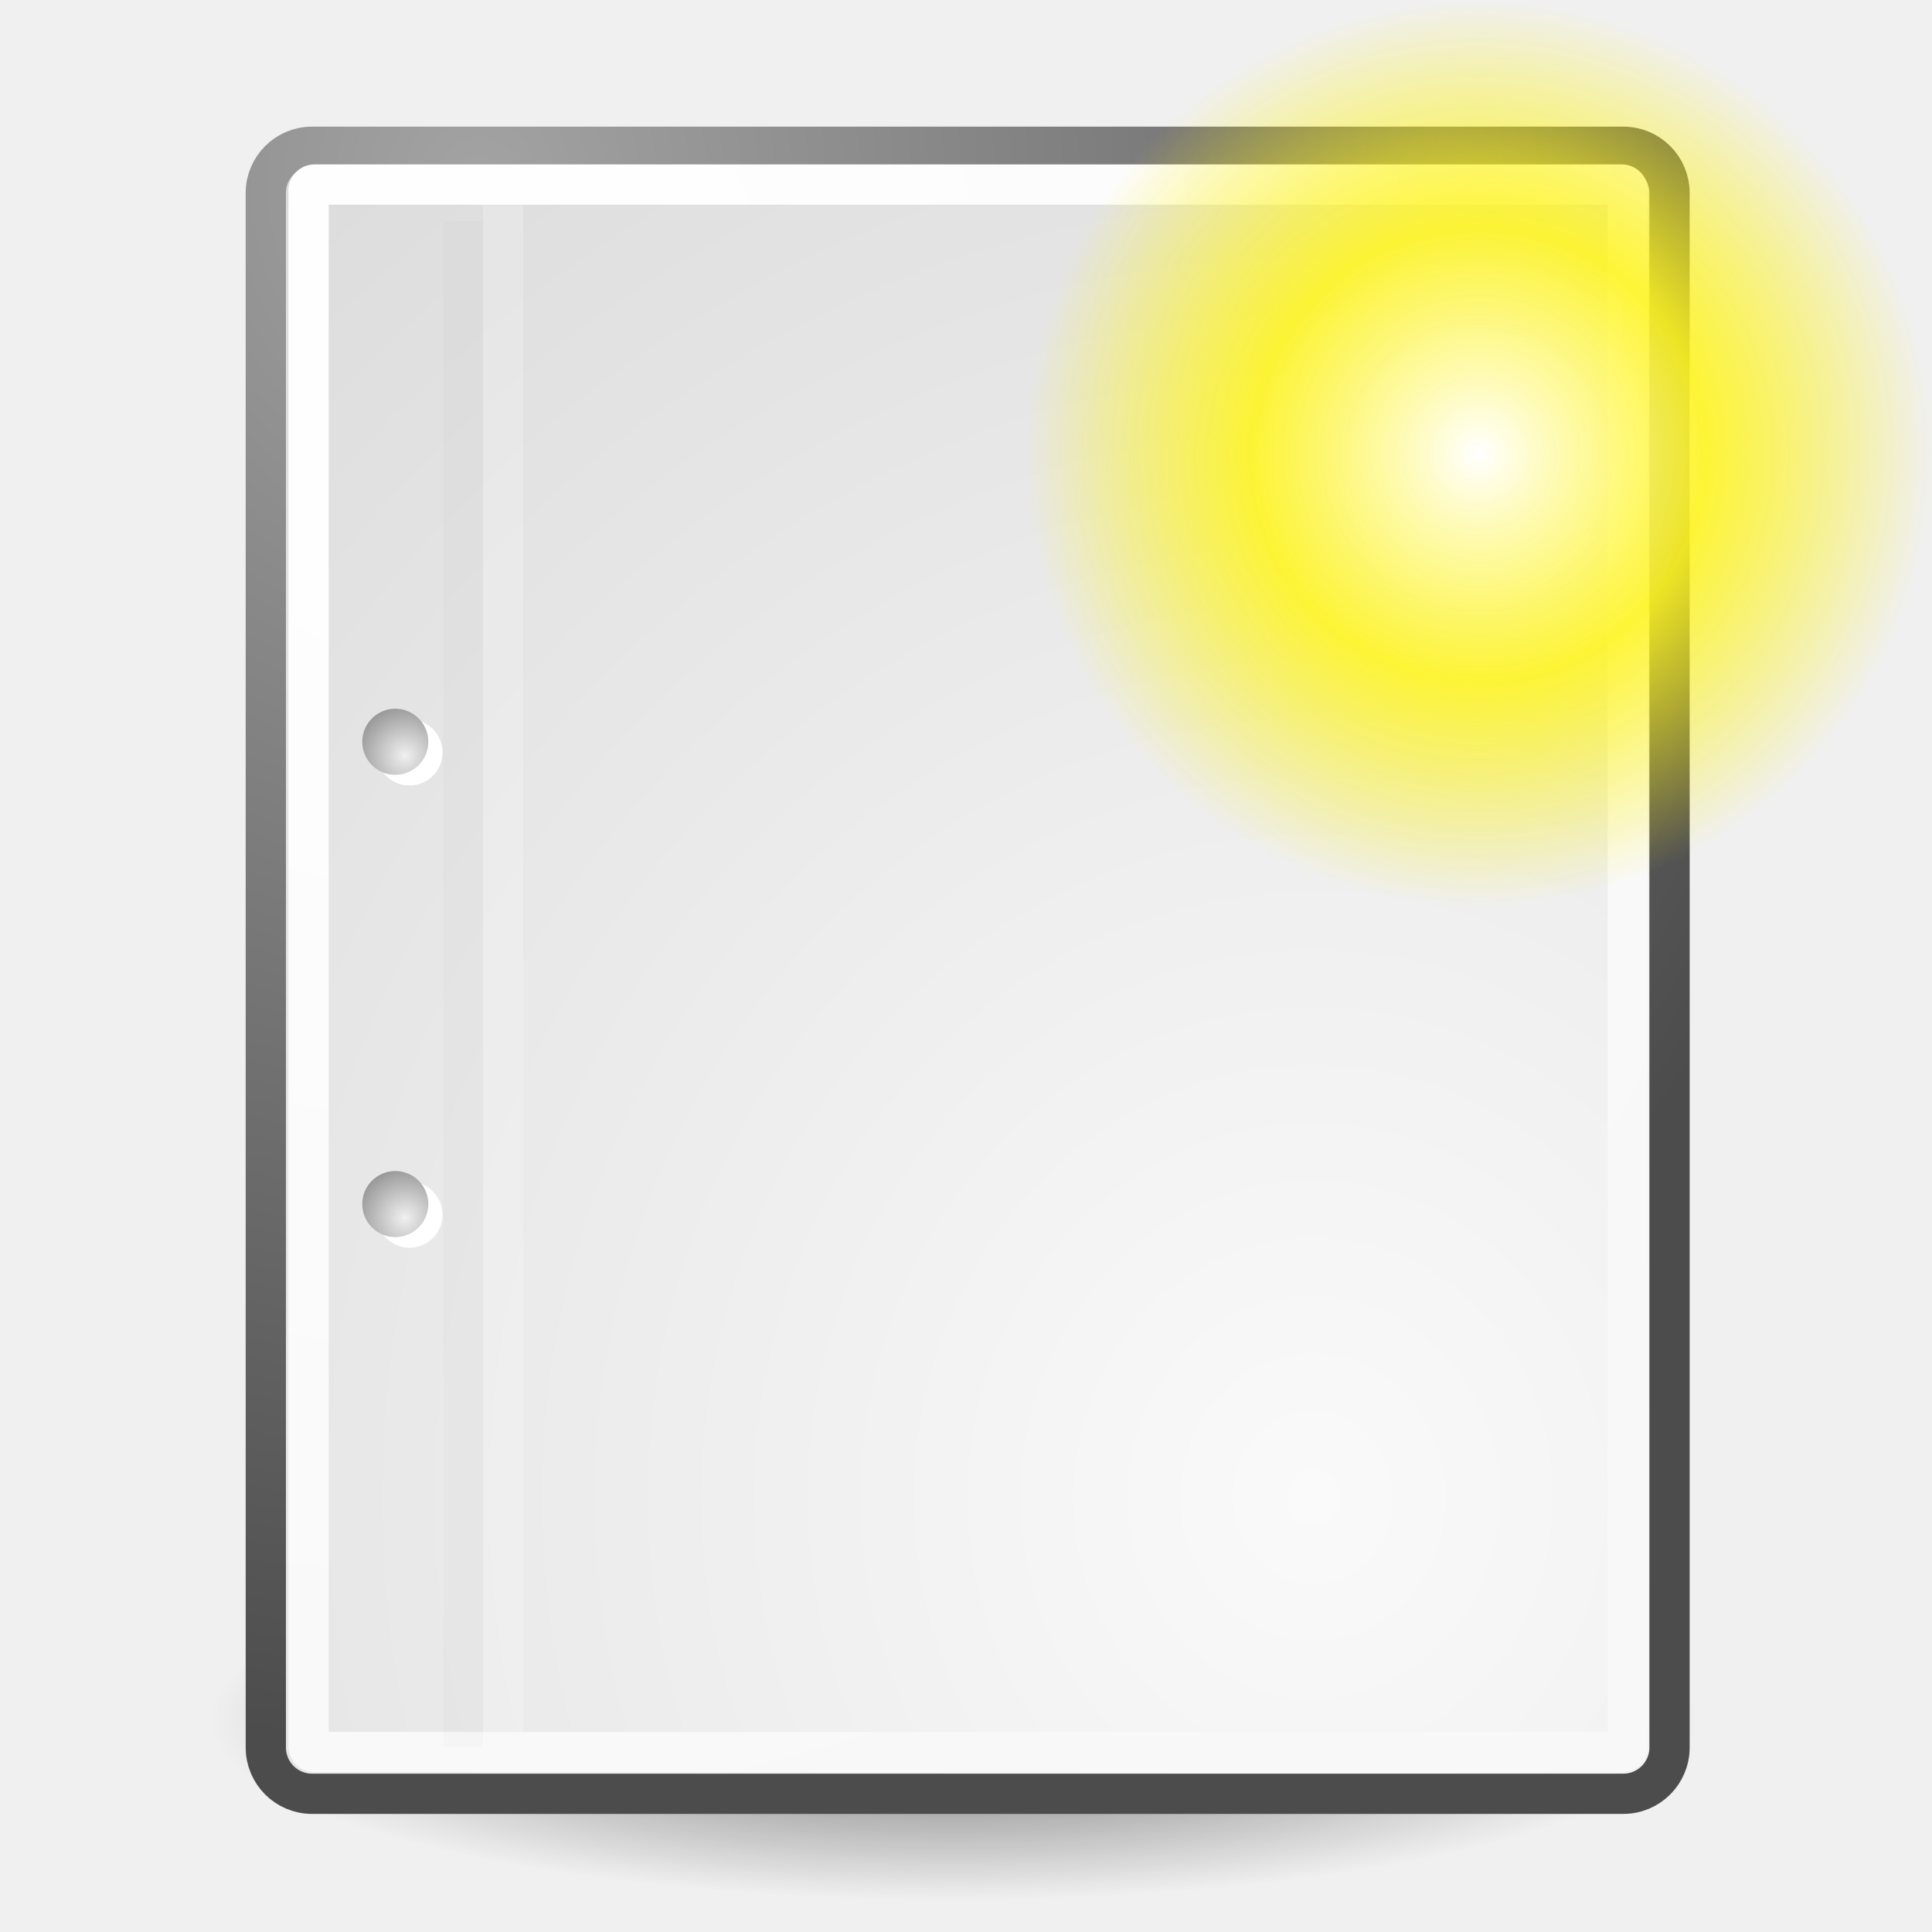
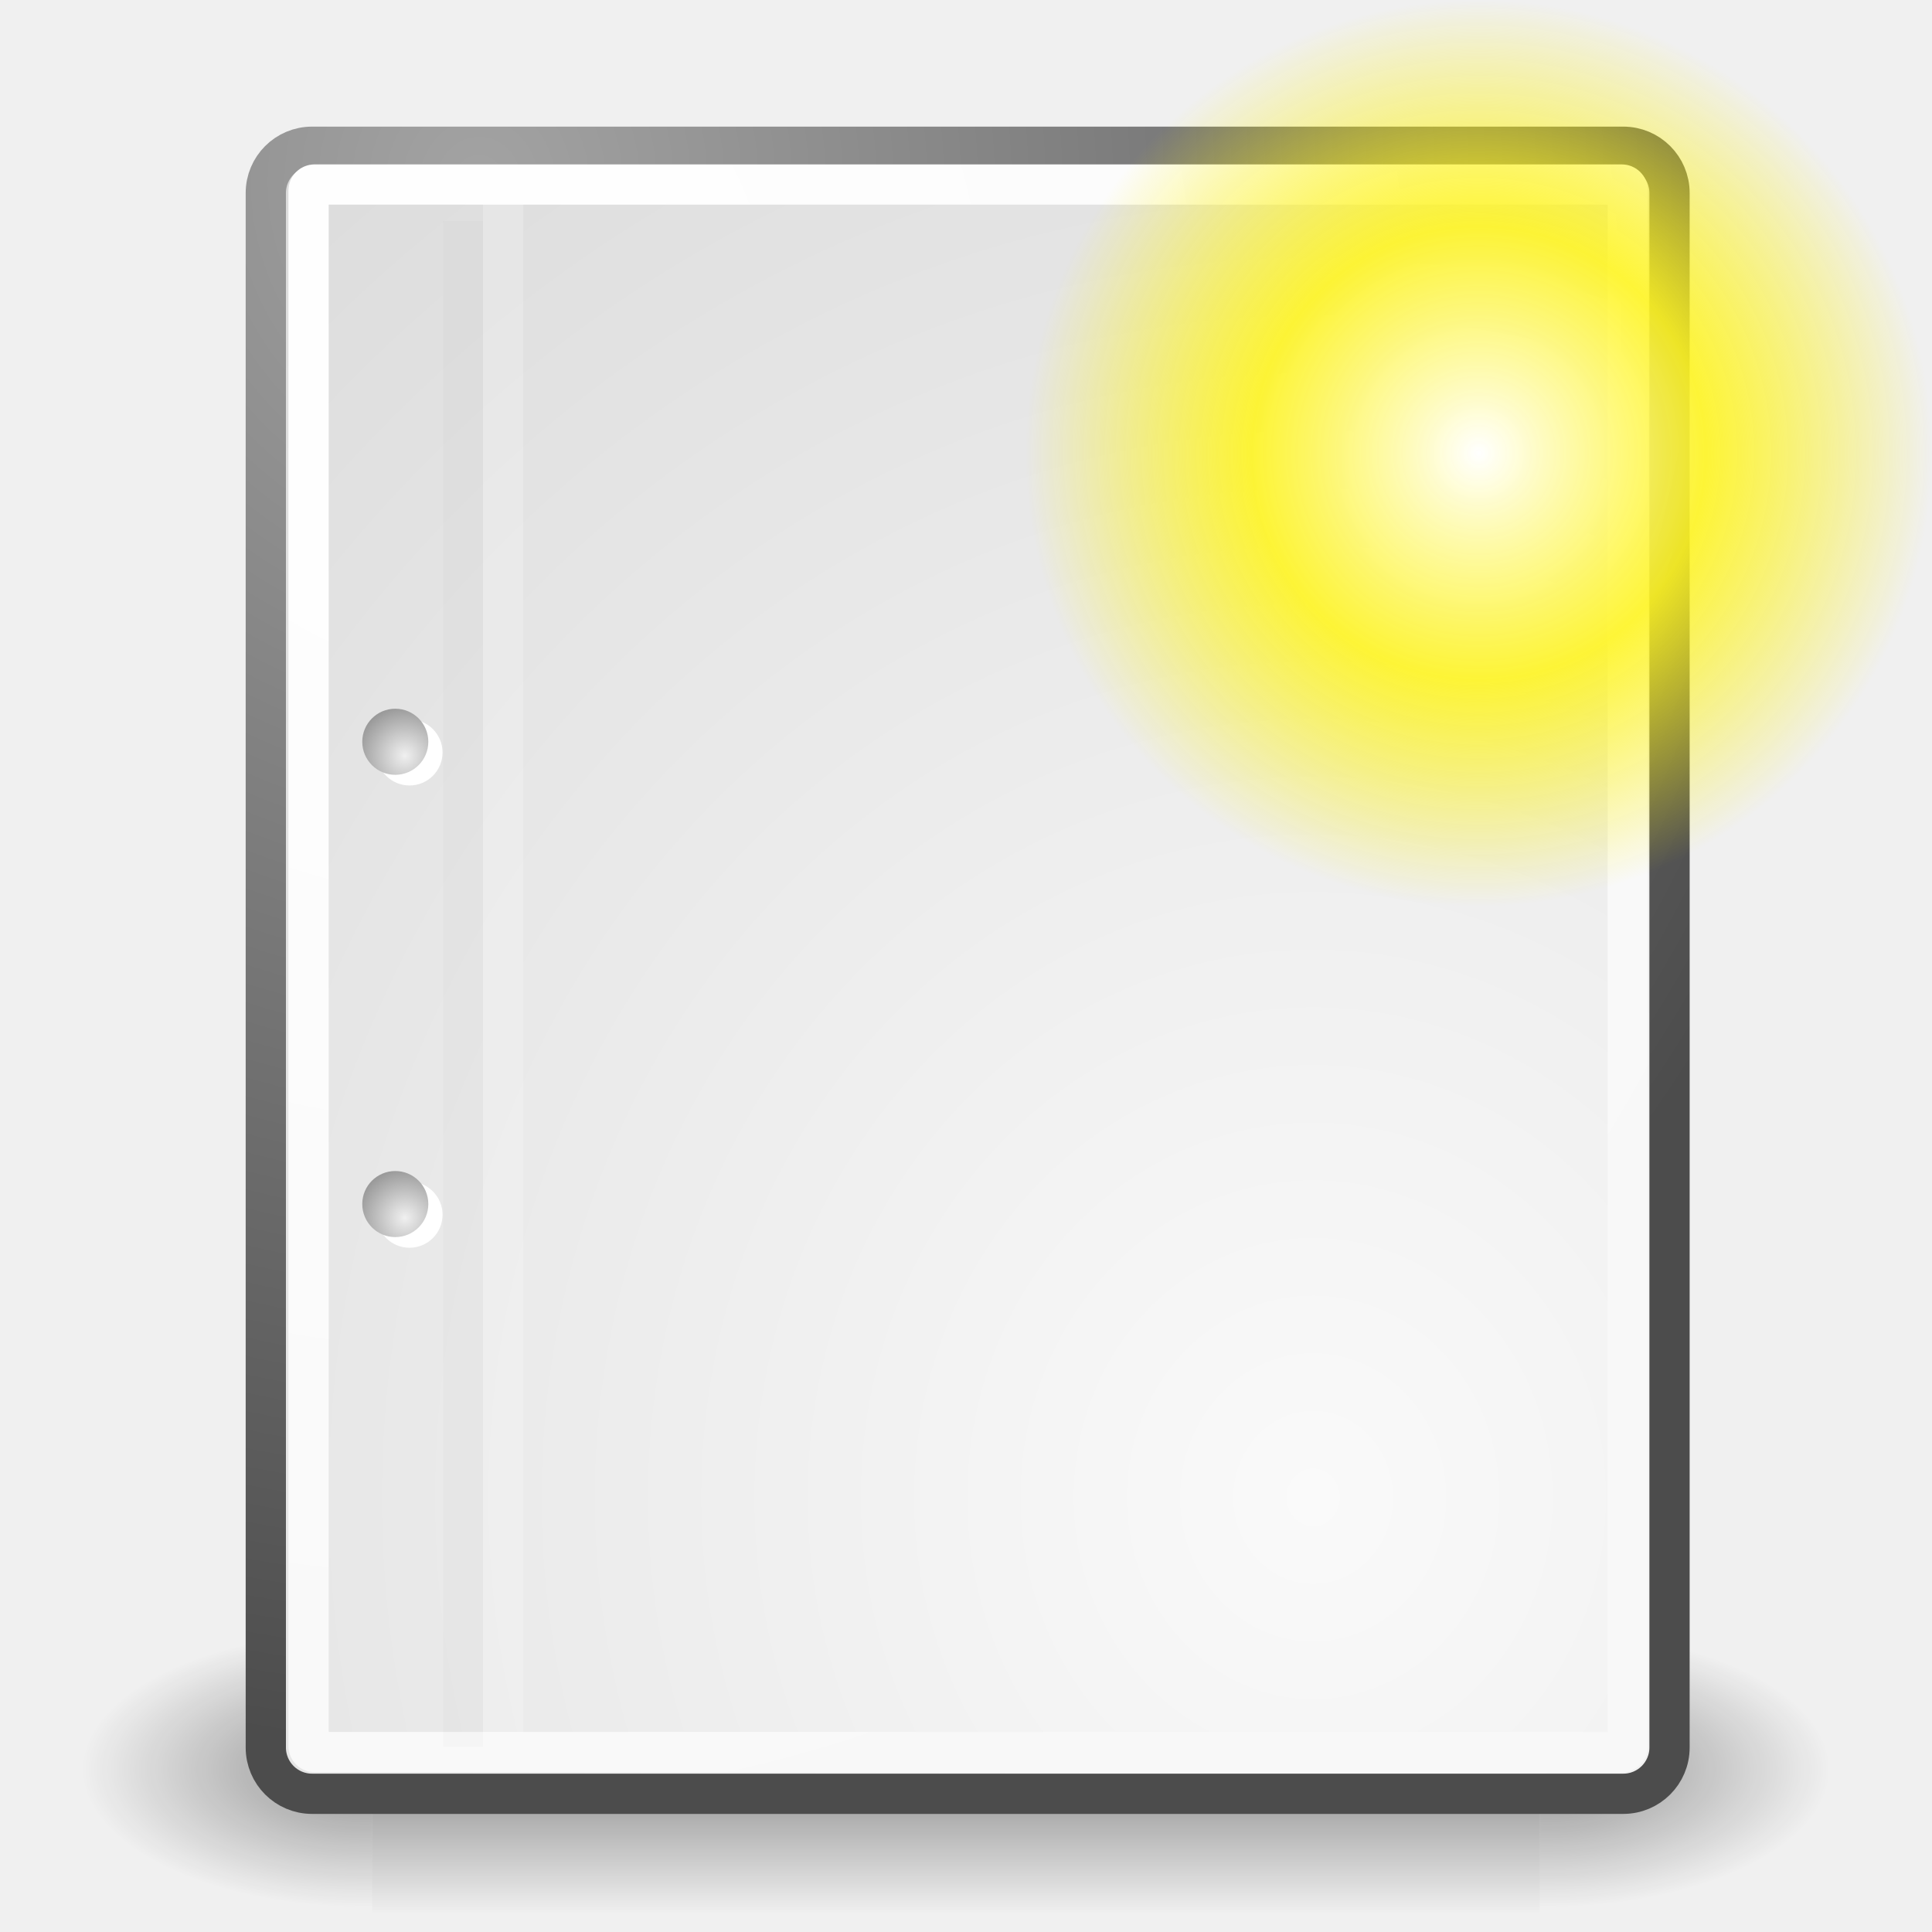
<svg xmlns="http://www.w3.org/2000/svg" xmlns:xlink="http://www.w3.org/1999/xlink" width="48px" height="48px" id="svg249">
  <defs id="defs3">
+     <radialGradient xlink:href="#linearGradient5060" id="radialGradient5031" gradientUnits="userSpaceOnUse" gradientTransform="matrix(-2.774389,0,0,1.969706,112.7623,-872.8854)" cx="605.714" cy="486.648" fx="605.714" fy="486.648" r="117.143" />
+     <linearGradient id="linearGradient5060">
+       <stop style="stop-color:black;stop-opacity:1;" offset="0" id="stop5062" />
+       <stop style="stop-color:black;stop-opacity:0;" offset="1" id="stop5064" />
+     </linearGradient>
+     <radialGradient xlink:href="#linearGradient5060" id="radialGradient5029" gradientUnits="userSpaceOnUse" gradientTransform="matrix(2.774389,0,0,1.969706,-1891.633,-872.8854)" cx="605.714" cy="486.648" fx="605.714" fy="486.648" r="117.143" />
+     <linearGradient id="linearGradient5048">
+       <stop style="stop-color:black;stop-opacity:0;" offset="0" id="stop5050" />
+       <stop id="stop5056" offset="0.5" style="stop-color:black;stop-opacity:1;" />
+       <stop style="stop-color:black;stop-opacity:0;" offset="1" id="stop5052" />
+     </linearGradient>
+     <linearGradient xlink:href="#linearGradient5048" id="linearGradient5027" gradientUnits="userSpaceOnUse" gradientTransform="matrix(2.774389,0,0,1.969706,-1892.179,-872.8854)" x1="302.857" y1="366.648" x2="302.857" y2="609.505" />
    <linearGradient id="linearGradient4542">
      <stop style="stop-color:#000000;stop-opacity:1;" offset="0" id="stop4544" />
      <stop style="stop-color:#000000;stop-opacity:0;" offset="1" id="stop4546" />
    </linearGradient>
    <radialGradient xlink:href="#linearGradient4542" id="radialGradient4548" cx="24.307" cy="42.078" fx="24.307" fy="42.078" r="15.822" gradientTransform="matrix(1,0,0,0.284916,-6.310056e-16,30.08928)" gradientUnits="userSpaceOnUse" />
    <linearGradient id="linearGradient15662">
      <stop style="stop-color:#ffffff;stop-opacity:1;" offset="0" id="stop15664" />
      <stop style="stop-color:#f8f8f8;stop-opacity:1;" offset="1" id="stop15666" />
    </linearGradient>
    <radialGradient gradientUnits="userSpaceOnUse" fy="64.568" fx="20.892" r="5.257" cy="64.568" cx="20.892" id="aigrd3">
      <stop id="stop15573" style="stop-color:#F0F0F0" offset="0" />
      <stop id="stop15575" style="stop-color:#9a9a9a;stop-opacity:1;" offset="1" />
    </radialGradient>
    <radialGradient gradientUnits="userSpaceOnUse" fy="114.568" fx="20.892" r="5.256" cy="114.568" cx="20.892" id="aigrd2">
      <stop id="stop15566" style="stop-color:#F0F0F0" offset="0" />
      <stop id="stop15568" style="stop-color:#9a9a9a;stop-opacity:1;" offset="1" />
    </radialGradient>
    <linearGradient id="linearGradient269">
      <stop style="stop-color:#a3a3a3;stop-opacity:1;" offset="0" id="stop270" />
      <stop style="stop-color:#4c4c4c;stop-opacity:1;" offset="1" id="stop271" />
    </linearGradient>
    <linearGradient id="linearGradient259">
      <stop style="stop-color:#fafafa;stop-opacity:1;" offset="0" id="stop260" />
      <stop style="stop-color:#bbbbbb;stop-opacity:1;" offset="1" id="stop261" />
    </linearGradient>
    <linearGradient id="linearGradient12512">
      <stop style="stop-color:#ffffff;stop-opacity:1;" offset="0" id="stop12513" />
      <stop style="stop-color:#fff520;stop-opacity:0.891;" offset="0.5" id="stop12517" />
      <stop style="stop-color:#fff300;stop-opacity:0;" offset="1" id="stop12514" />
    </linearGradient>
    <radialGradient xlink:href="#linearGradient12512" id="radialGradient278" gradientUnits="userSpaceOnUse" cx="55" cy="125" fx="55" fy="125" r="14.375" />
    <radialGradient r="37.752" fy="3.756" fx="8.824" cy="3.756" cx="8.824" gradientTransform="matrix(0.968273,0,0,1.032767,3.353553,0.646447)" gradientUnits="userSpaceOnUse" id="radialGradient15656" xlink:href="#linearGradient269" />
    <radialGradient r="86.708" fy="35.737" fx="33.967" cy="35.737" cx="33.967" gradientTransform="scale(0.960493,1.041132)" gradientUnits="userSpaceOnUse" id="radialGradient15658" xlink:href="#linearGradient259" />
    <radialGradient r="38.159" fy="7.268" fx="8.144" cy="7.268" cx="8.144" gradientTransform="matrix(0.968273,0,0,1.032767,3.353553,0.646447)" gradientUnits="userSpaceOnUse" id="radialGradient15668" xlink:href="#linearGradient15662" />
    <radialGradient xlink:href="#aigrd2" id="radialGradient2283" gradientUnits="userSpaceOnUse" gradientTransform="matrix(0.229703,0,0,0.229703,4.613529,3.979808)" cx="20.892" cy="114.568" fx="20.892" fy="114.568" r="5.256" />
    <radialGradient xlink:href="#aigrd3" id="radialGradient2285" gradientUnits="userSpaceOnUse" gradientTransform="matrix(0.229703,0,0,0.229703,4.613529,3.979808)" cx="20.892" cy="64.568" fx="20.892" fy="64.568" r="5.257" />
  </defs>
  <g id="layer6">
-     <path style="opacity:0.567;color:#000000;fill:url(#radialGradient4548);fill-opacity:1;fill-rule:evenodd;stroke:none;stroke-width:2;stroke-linecap:round;stroke-linejoin:round;marker:none;marker-start:none;marker-mid:none;marker-end:none;stroke-miterlimit:4;stroke-dasharray:none;stroke-dashoffset:0;stroke-opacity:1;visibility:visible;display:inline;overflow:visible" id="path3667" d="M 40.128 42.078 A 15.822 4.508 0 1 1  8.485,42.078 A 15.822 4.508 0 1 1  40.128 42.078 z" transform="matrix(1.167598,0,0,1,-4.692487,0.618717)" />
+     <g style="display:inline" id="g5022" transform="matrix(2.165152e-2,0,0,1.485743e-2,43.0076,42.68539)">
+       <rect y="-150.697" x="-1559.252" height="478.357" width="1339.633" id="rect4173" style="opacity:0.402;color:black;fill:url(#linearGradient5027);fill-opacity:1;fill-rule:nonzero;stroke:none;stroke-width:1;stroke-linecap:round;stroke-linejoin:miter;marker:none;marker-start:none;marker-mid:none;marker-end:none;stroke-miterlimit:4;stroke-dasharray:none;stroke-dashoffset:0;stroke-opacity:1;visibility:visible;display:inline;overflow:visible" />
+       <path id="path5058" d="M -219.619,-150.68 C -219.619,-150.68 -219.619,327.65 -219.619,327.65 C -76.745,328.551 125.781,220.481 125.781,88.454 C 125.781,-43.572 -33.655,-150.68 -219.619,-150.68 z " style="opacity:0.402;color:black;fill:url(#radialGradient5029);fill-opacity:1;fill-rule:nonzero;stroke:none;stroke-width:1;stroke-linecap:round;stroke-linejoin:miter;marker:none;marker-start:none;marker-mid:none;marker-end:none;stroke-miterlimit:4;stroke-dasharray:none;stroke-dashoffset:0;stroke-opacity:1;visibility:visible;display:inline;overflow:visible" />
+       <path style="opacity:0.402;color:black;fill:url(#radialGradient5031);fill-opacity:1;fill-rule:nonzero;stroke:none;stroke-width:1;stroke-linecap:round;stroke-linejoin:miter;marker:none;marker-start:none;marker-mid:none;marker-end:none;stroke-miterlimit:4;stroke-dasharray:none;stroke-dashoffset:0;stroke-opacity:1;visibility:visible;display:inline;overflow:visible" d="M -1559.252,-150.68 C -1559.252,-150.68 -1559.252,327.65 -1559.252,327.65 C -1702.127,328.551 -1904.652,220.481 -1904.652,88.454 C -1904.652,-43.572 -1745.216,-150.68 -1559.252,-150.68 z " id="path5018" />
+     </g>
  </g>
  <g id="layer1" style="display:inline">
    <rect ry="1.149" y="3.646" x="6.604" height="40.92" width="34.875" id="rect15391" style="color:#000000;fill:url(#radialGradient15658);fill-opacity:1;fill-rule:nonzero;stroke:url(#radialGradient15656);stroke-width:1;stroke-linecap:round;stroke-linejoin:round;stroke-miterlimit:4;stroke-dashoffset:0;stroke-opacity:1;marker:none;marker-start:none;marker-mid:none;marker-end:none;visibility:visible;display:block;overflow:visible" />
    <rect rx="0.149" ry="0.149" y="4.584" x="7.666" height="38.946" width="32.776" id="rect15660" style="color:#000000;fill:none;fill-opacity:1;fill-rule:nonzero;stroke:url(#radialGradient15668);stroke-width:1;stroke-linecap:round;stroke-linejoin:round;stroke-miterlimit:4;stroke-dashoffset:0;stroke-opacity:1;marker:none;marker-start:none;marker-mid:none;marker-end:none;visibility:visible;display:block;overflow:visible" />
    <g id="g2270" transform="translate(0.646447,-3.798933e-2)">
      <g transform="matrix(0.229703,0,0,0.229703,4.967081,4.244972)" style="fill:#ffffff;fill-opacity:1;fill-rule:nonzero;stroke:#000000;stroke-miterlimit:4" id="g1440">
        <radialGradient gradientUnits="userSpaceOnUse" fy="114.568" fx="20.892" r="5.256" cy="114.568" cx="20.892" id="radialGradient1442">
          <stop id="stop1444" style="stop-color:#F0F0F0" offset="0" />
          <stop id="stop1446" style="stop-color:#474747" offset="1" />
        </radialGradient>
        <path id="path1448" d="M 23.428,113.07 C 23.428,115.043 21.828,116.642 19.855,116.642 C 17.881,116.642 16.282,115.042 16.282,113.07 C 16.282,111.096 17.882,109.497 19.855,109.497 C 21.828,109.497 23.428,111.097 23.428,113.07 z " style="stroke:none" />
        <radialGradient gradientUnits="userSpaceOnUse" fy="64.568" fx="20.892" r="5.257" cy="64.568" cx="20.892" id="radialGradient1450">
          <stop id="stop1452" style="stop-color:#F0F0F0" offset="0" />
          <stop id="stop1454" style="stop-color:#474747" offset="1" />
        </radialGradient>
        <path id="path1456" d="M 23.428,63.07 C 23.428,65.043 21.828,66.643 19.855,66.643 C 17.881,66.643 16.282,65.043 16.282,63.07 C 16.282,61.096 17.882,59.497 19.855,59.497 C 21.828,59.497 23.428,61.097 23.428,63.07 z " style="stroke:none" />
      </g>
      <path id="path15570" d="M 9.995,29.952 C 9.995,30.406 9.627,30.773 9.174,30.773 C 8.721,30.773 8.354,30.405 8.354,29.952 C 8.354,29.499 8.721,29.132 9.174,29.132 C 9.627,29.132 9.995,29.499 9.995,29.952 z " style="fill:url(#radialGradient2283);fill-rule:nonzero;stroke:none;stroke-miterlimit:4" />
      <path id="path15577" d="M 9.995,18.467 C 9.995,18.92 9.627,19.288 9.174,19.288 C 8.721,19.288 8.354,18.92 8.354,18.467 C 8.354,18.014 8.721,17.646 9.174,17.646 C 9.627,17.646 9.995,18.014 9.995,18.467 z " style="fill:url(#radialGradient2285);fill-rule:nonzero;stroke:none;stroke-miterlimit:4" />
    </g>
    <path id="path15672" d="M 11.506,5.494 L 11.506,43.401" style="fill:none;fill-opacity:0.75;fill-rule:evenodd;stroke:#000000;stroke-width:0.989;stroke-linecap:butt;stroke-linejoin:miter;stroke-miterlimit:4;stroke-opacity:0.018" />
    <path id="path15674" d="M 12.5,5.021 L 12.5,43.038" style="fill:none;fill-opacity:0.75;fill-rule:evenodd;stroke:#ffffff;stroke-width:1;stroke-linecap:butt;stroke-linejoin:miter;stroke-miterlimit:4;stroke-opacity:0.205" />
  </g>
  <g id="layer4" style="display:inline">
    <path style="color:#000000;fill:url(#radialGradient278);fill-opacity:1;fill-rule:nonzero;stroke:none;stroke-width:1.25;stroke-linecap:butt;stroke-linejoin:round;stroke-miterlimit:4;stroke-dashoffset:0;stroke-opacity:1;marker:none;marker-start:none;marker-mid:none;marker-end:none;visibility:visible;display:block" id="path12511" d="M 69.375 125 A 14.375 14.375 0 1 1  40.625,125 A 14.375 14.375 0 1 1  69.375 125 z" transform="matrix(0.783292,0,0,0.783292,-6.340883,-86.65168)" />
  </g>
</svg>
